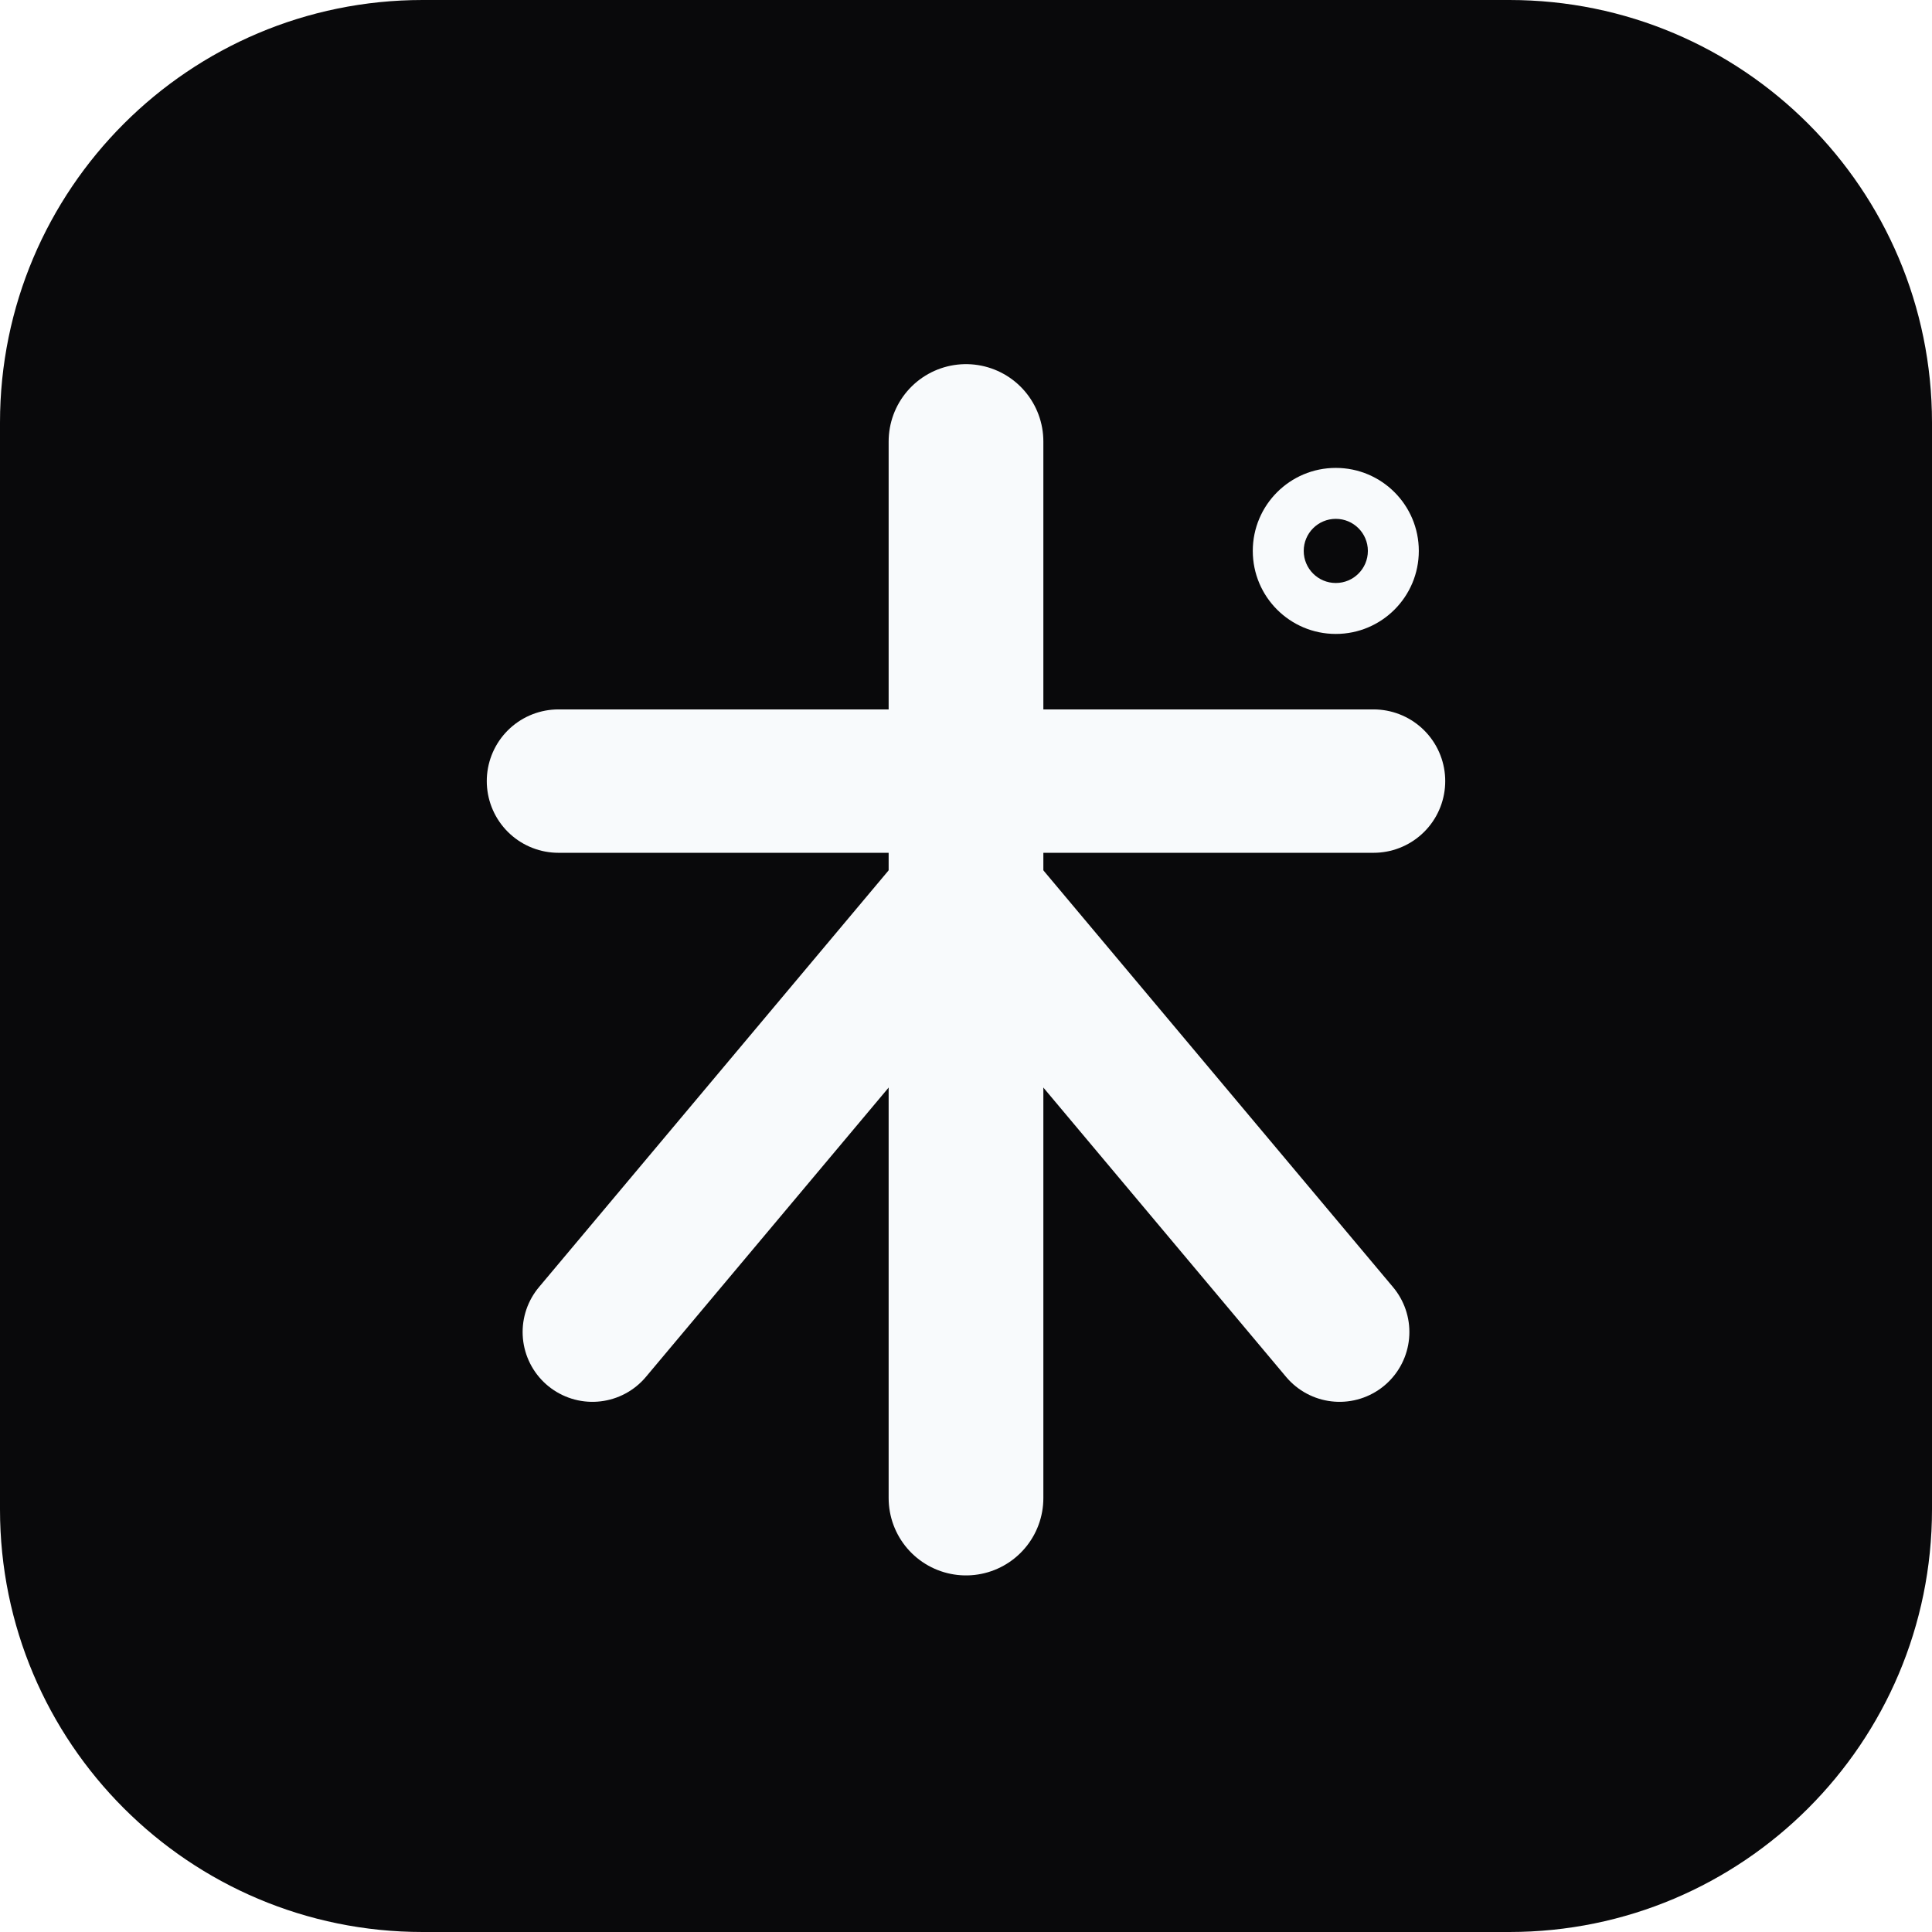
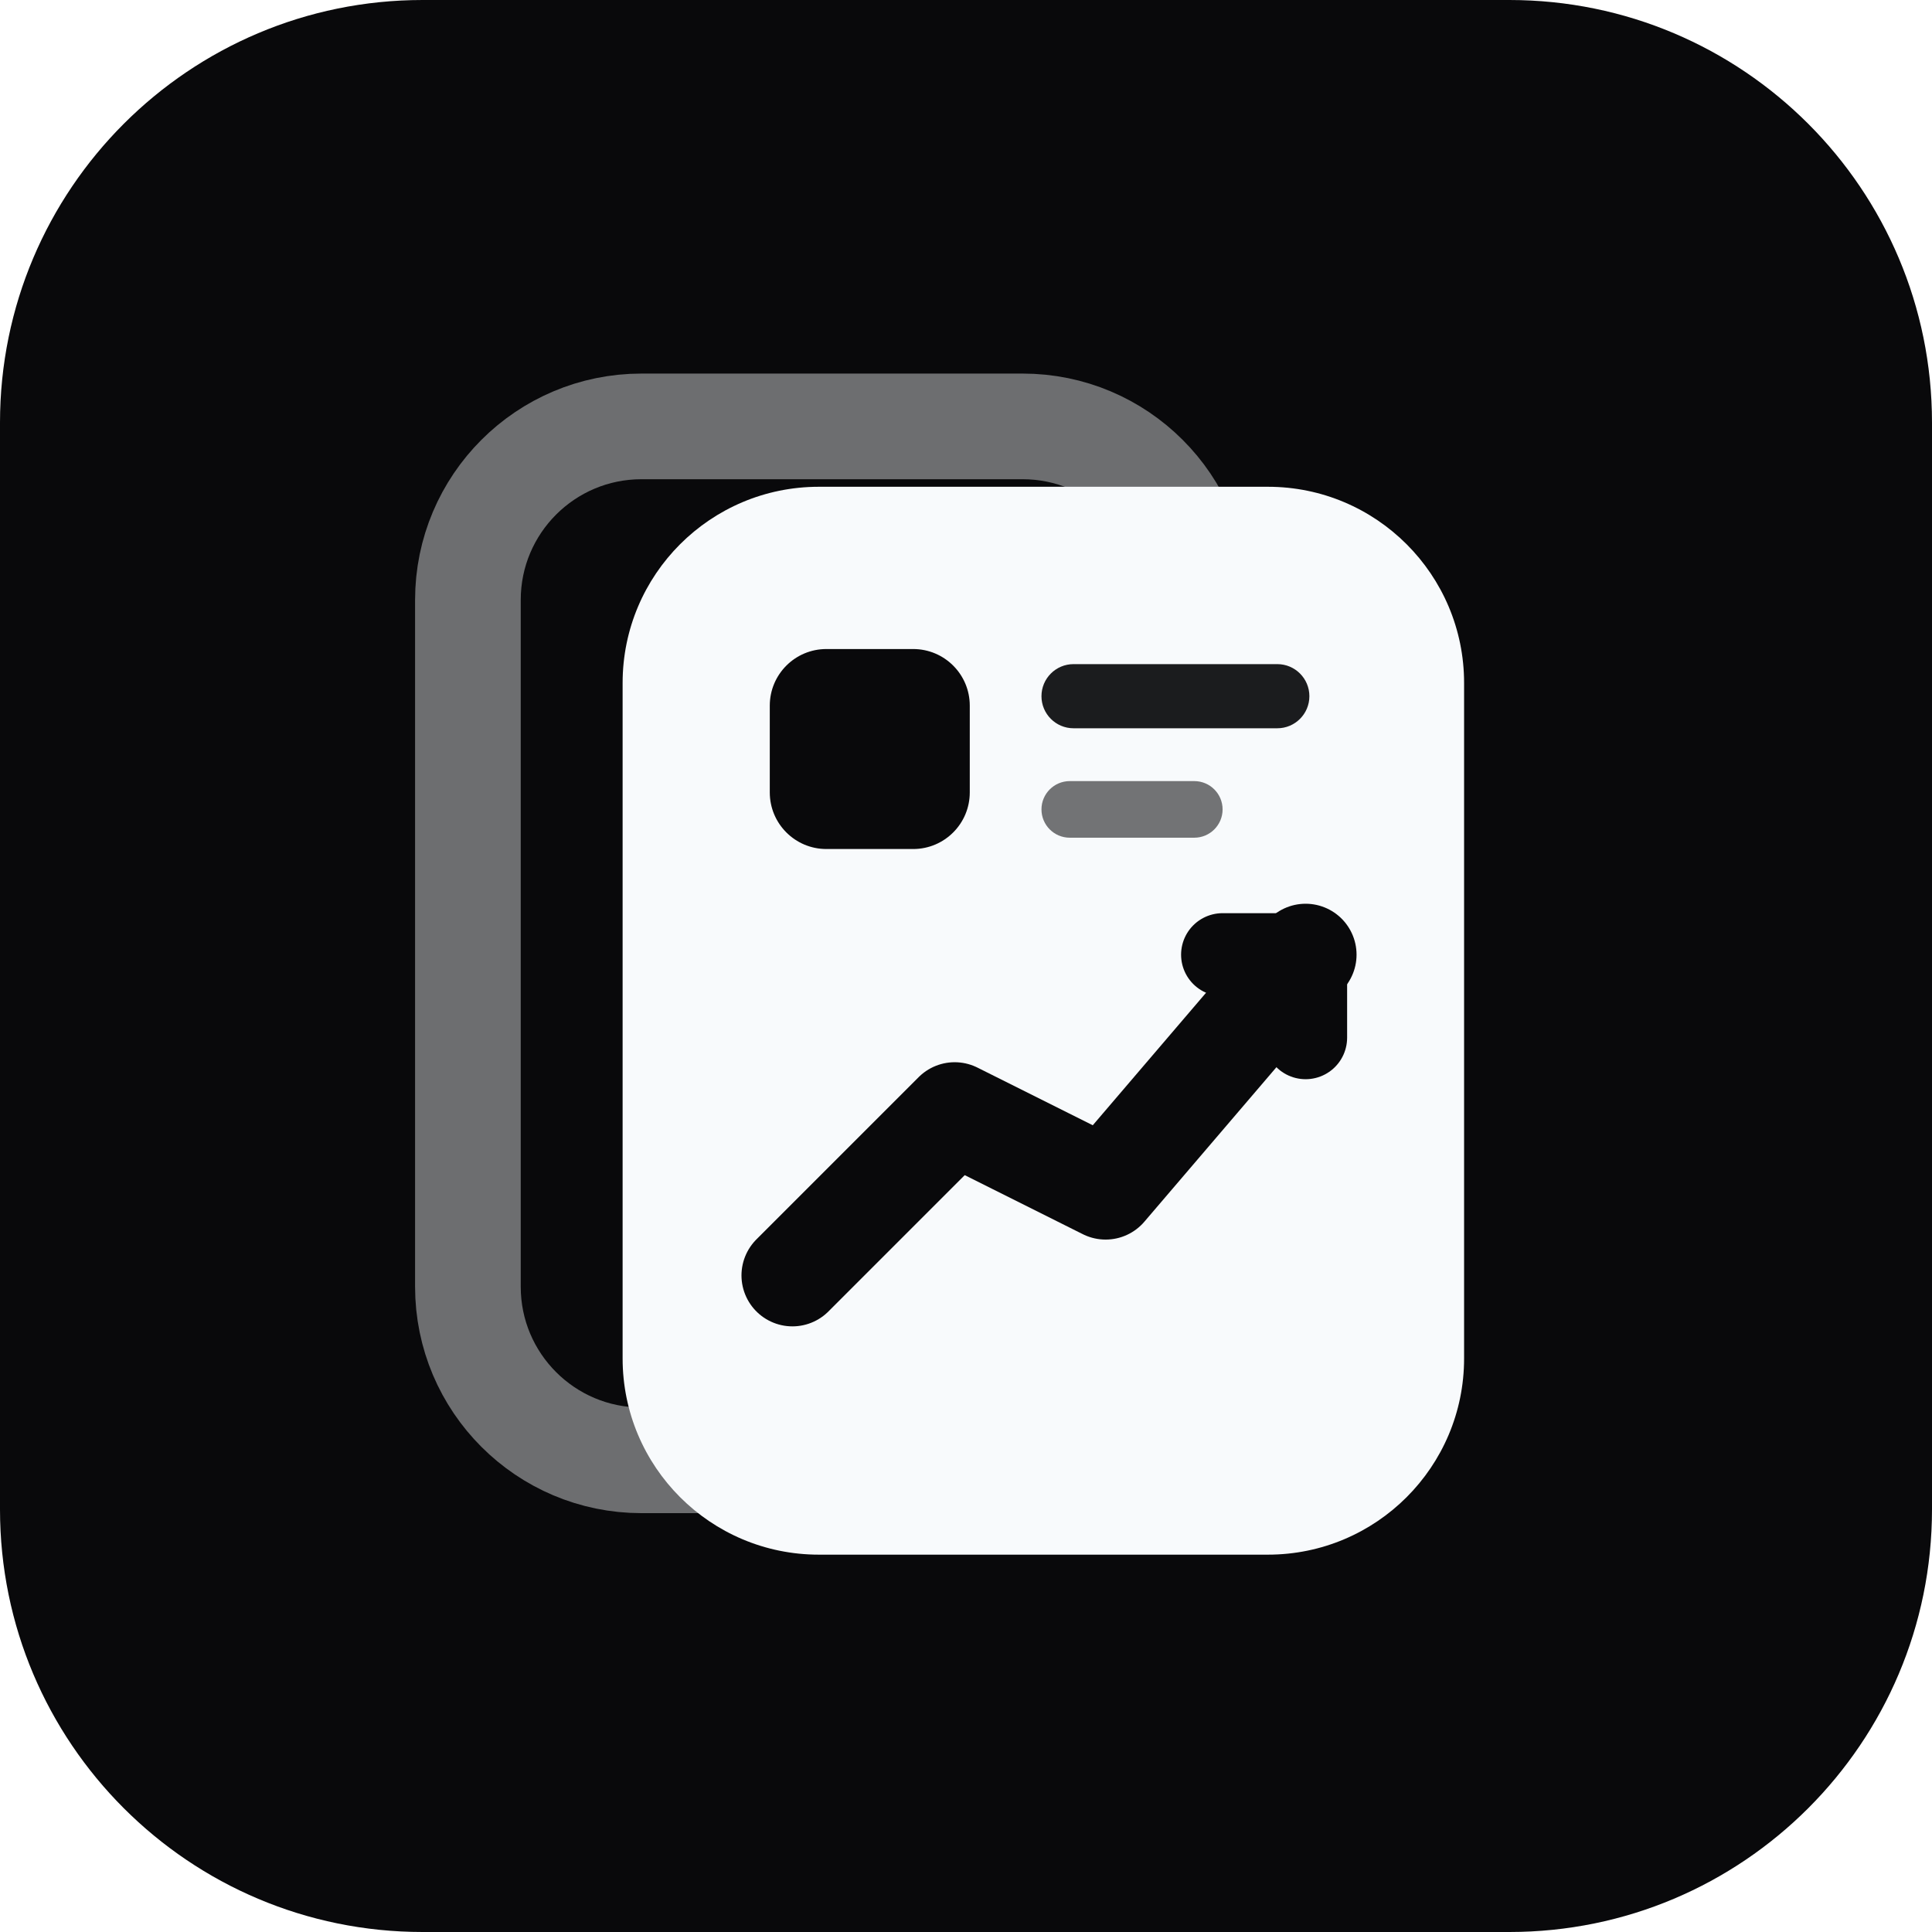
<svg xmlns="http://www.w3.org/2000/svg" width="1024" height="1024" viewBox="0 0 1024 1024" role="img" aria-label="Qiaomu App Insights logo">
  <rect width="1024" height="1024" rx="224" fill="#09090b" />
-   <g fill="none" stroke="#f8fafc" stroke-linecap="round" stroke-linejoin="round">
-     <path d="M512 234v560" stroke-width="82" />
-     <path d="M296 414h432" stroke-width="76" />
-     <path d="M512 470 314 706" stroke-width="74" />
-     <path d="M512 470 710 706" stroke-width="74" />
-   </g>
-   <circle cx="708" cy="292" r="44" fill="#f8fafc" />
-   <circle cx="708" cy="292" r="17" fill="#09090b" />
+   <rect x="248" y="226" width="386" height="548" rx="92" fill="none" stroke="#f8fafc" stroke-width="56" opacity=".42" />
+   <rect x="330" y="258" width="446" height="566" rx="104" fill="#f8fafc" />
+   <rect x="408" y="344" width="106" height="106" rx="30" fill="#09090b" />
+   <rect x="552" y="352" width="142" height="34" rx="17" fill="#09090b" opacity=".92" />
+   <rect x="552" y="414" width="96" height="30" rx="15" fill="#09090b" opacity=".56" />
+   <path d="M420 676 506 590 586 630 692 506" fill="none" stroke="#09090b" stroke-width="54" stroke-linecap="round" stroke-linejoin="round" />
+   <path d="M648 506h44v44" fill="none" stroke="#09090b" stroke-width="44" stroke-linecap="round" stroke-linejoin="round" />
</svg>
